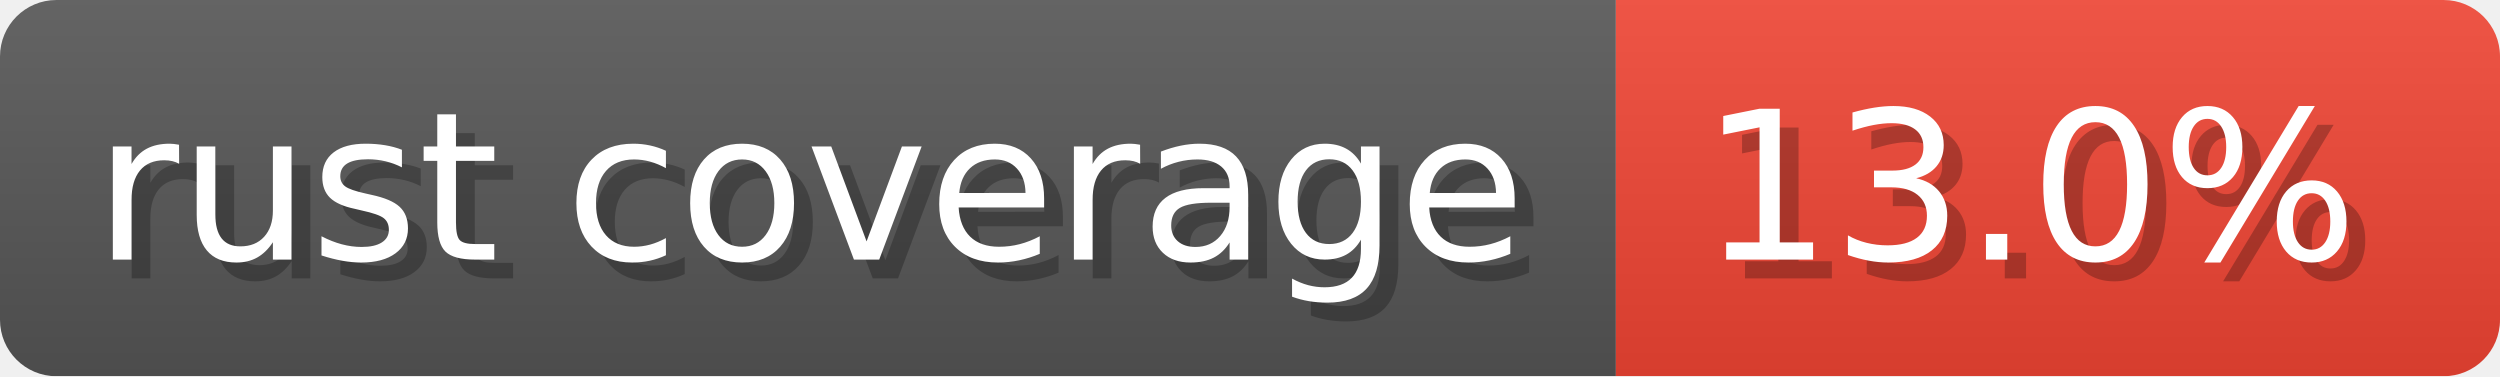
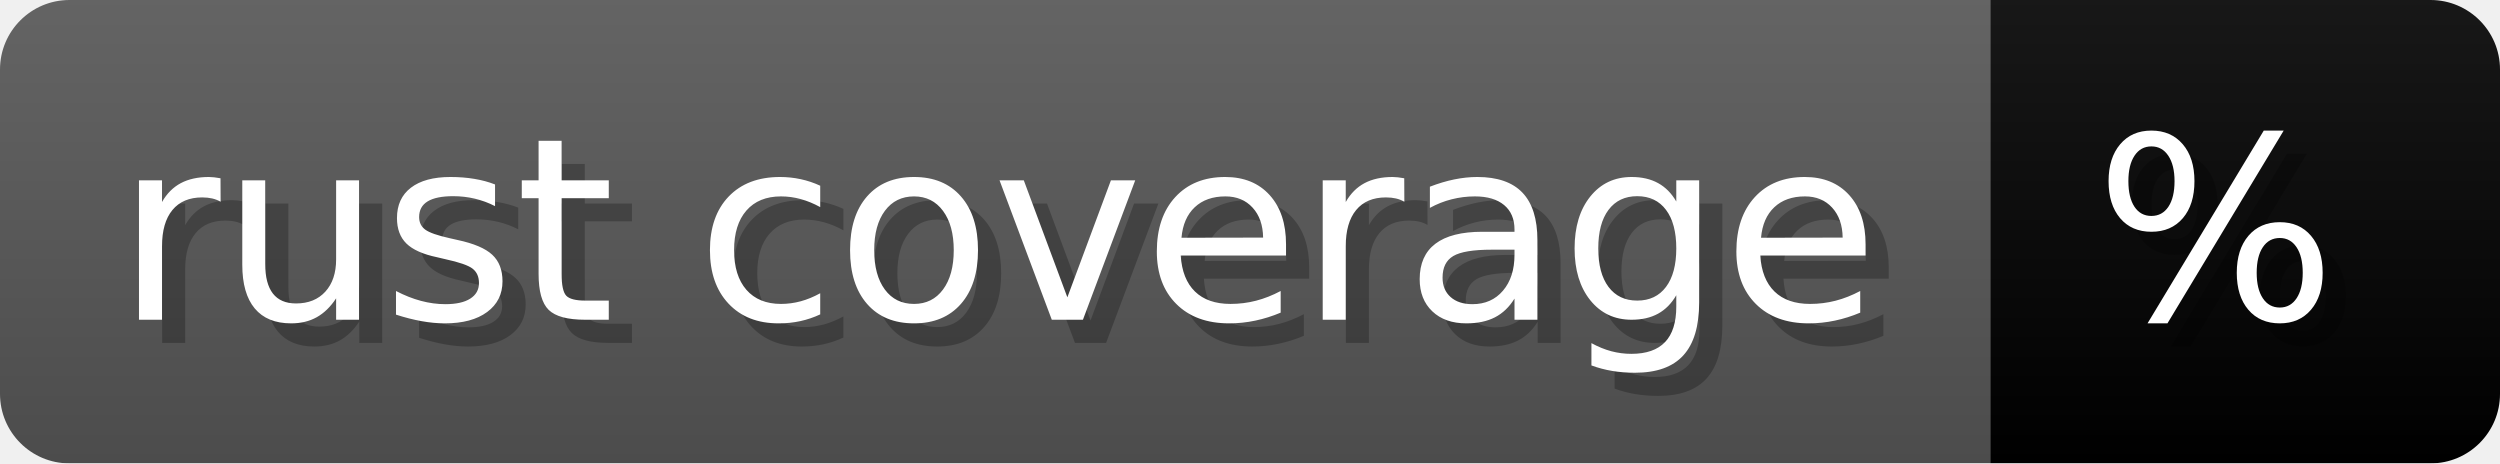
- <svg xmlns="http://www.w3.org/2000/svg" width="132.9" height="20" viewBox="0 0 1329 200" role="img" aria-label="rust coverage: 13.0%">
+ <svg xmlns="http://www.w3.org/2000/svg" width="107.9" height="20" viewBox="0 0 1079 200" role="img" aria-label="rust coverage: %">
  <linearGradient id="a" x2="0" y2="100%">
    <stop offset="0" stop-opacity=".1" stop-color="#EEE" />
    <stop offset="1" stop-opacity=".1" />
  </linearGradient>
  <mask id="m">
-     <rect width="1329" height="200" rx="30" fill="#FFF" />
+     <rect width="1079" height="200" rx="30" fill="#FFF" />
  </mask>
  <g mask="url(#m)">
    <rect width="859" height="200" fill="#555" />
-     <rect width="470" height="200" fill="#E43" x="859" />
-     <rect width="1329" height="200" fill="url(#a)" />
+     <rect width="220" height="200" fill="#" x="859" />
+     <rect width="1079" height="200" fill="url(#a)" />
  </g>
  <g aria-hidden="true" fill="#fff" text-anchor="start" font-family="Verdana,DejaVu Sans,sans-serif" font-size="110">
    <text x="60" y="148" textLength="759" fill="#000" opacity="0.25">rust coverage</text>
    <text x="50" y="138" textLength="759">rust coverage</text>
-     <text x="914" y="148" textLength="370" fill="#000" opacity="0.25">13.0%</text>
-     <text x="904" y="138" textLength="370">13.0%</text>
+     <text x="914" y="148" textLength="120" fill="#000" opacity="0.25">%</text>
+     <text x="904" y="138" textLength="120">%</text>
  </g>
</svg>
